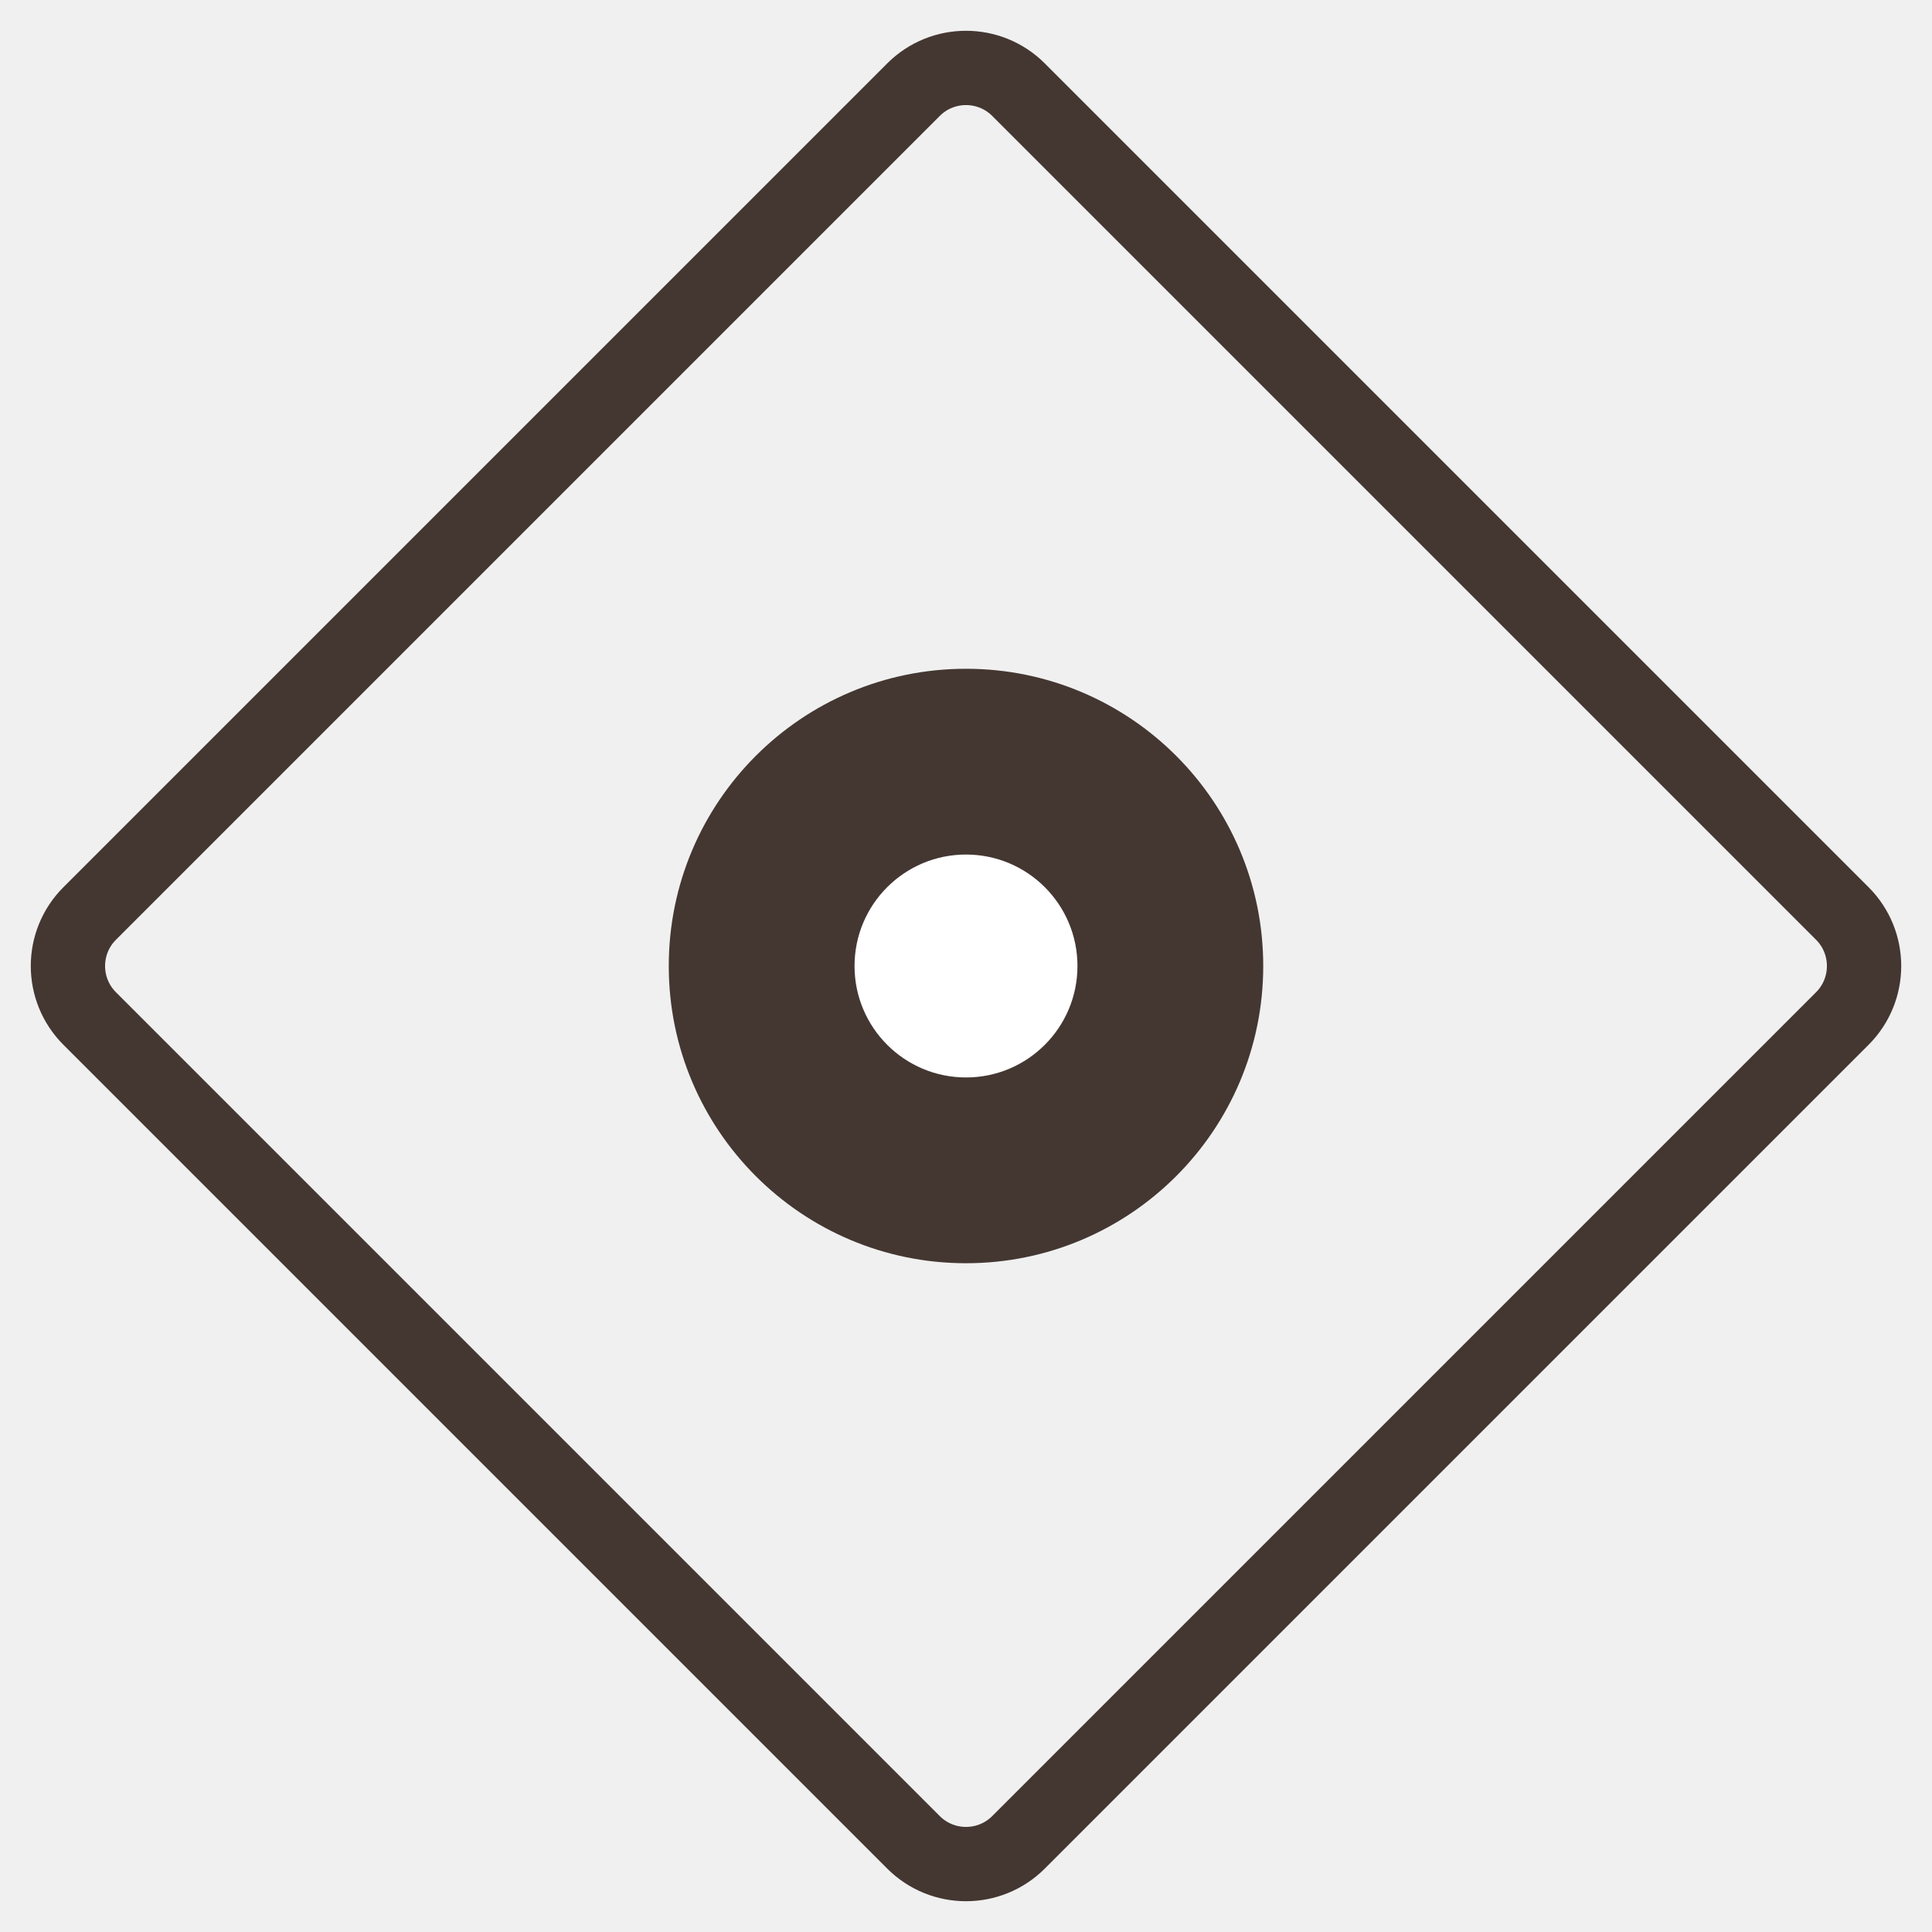
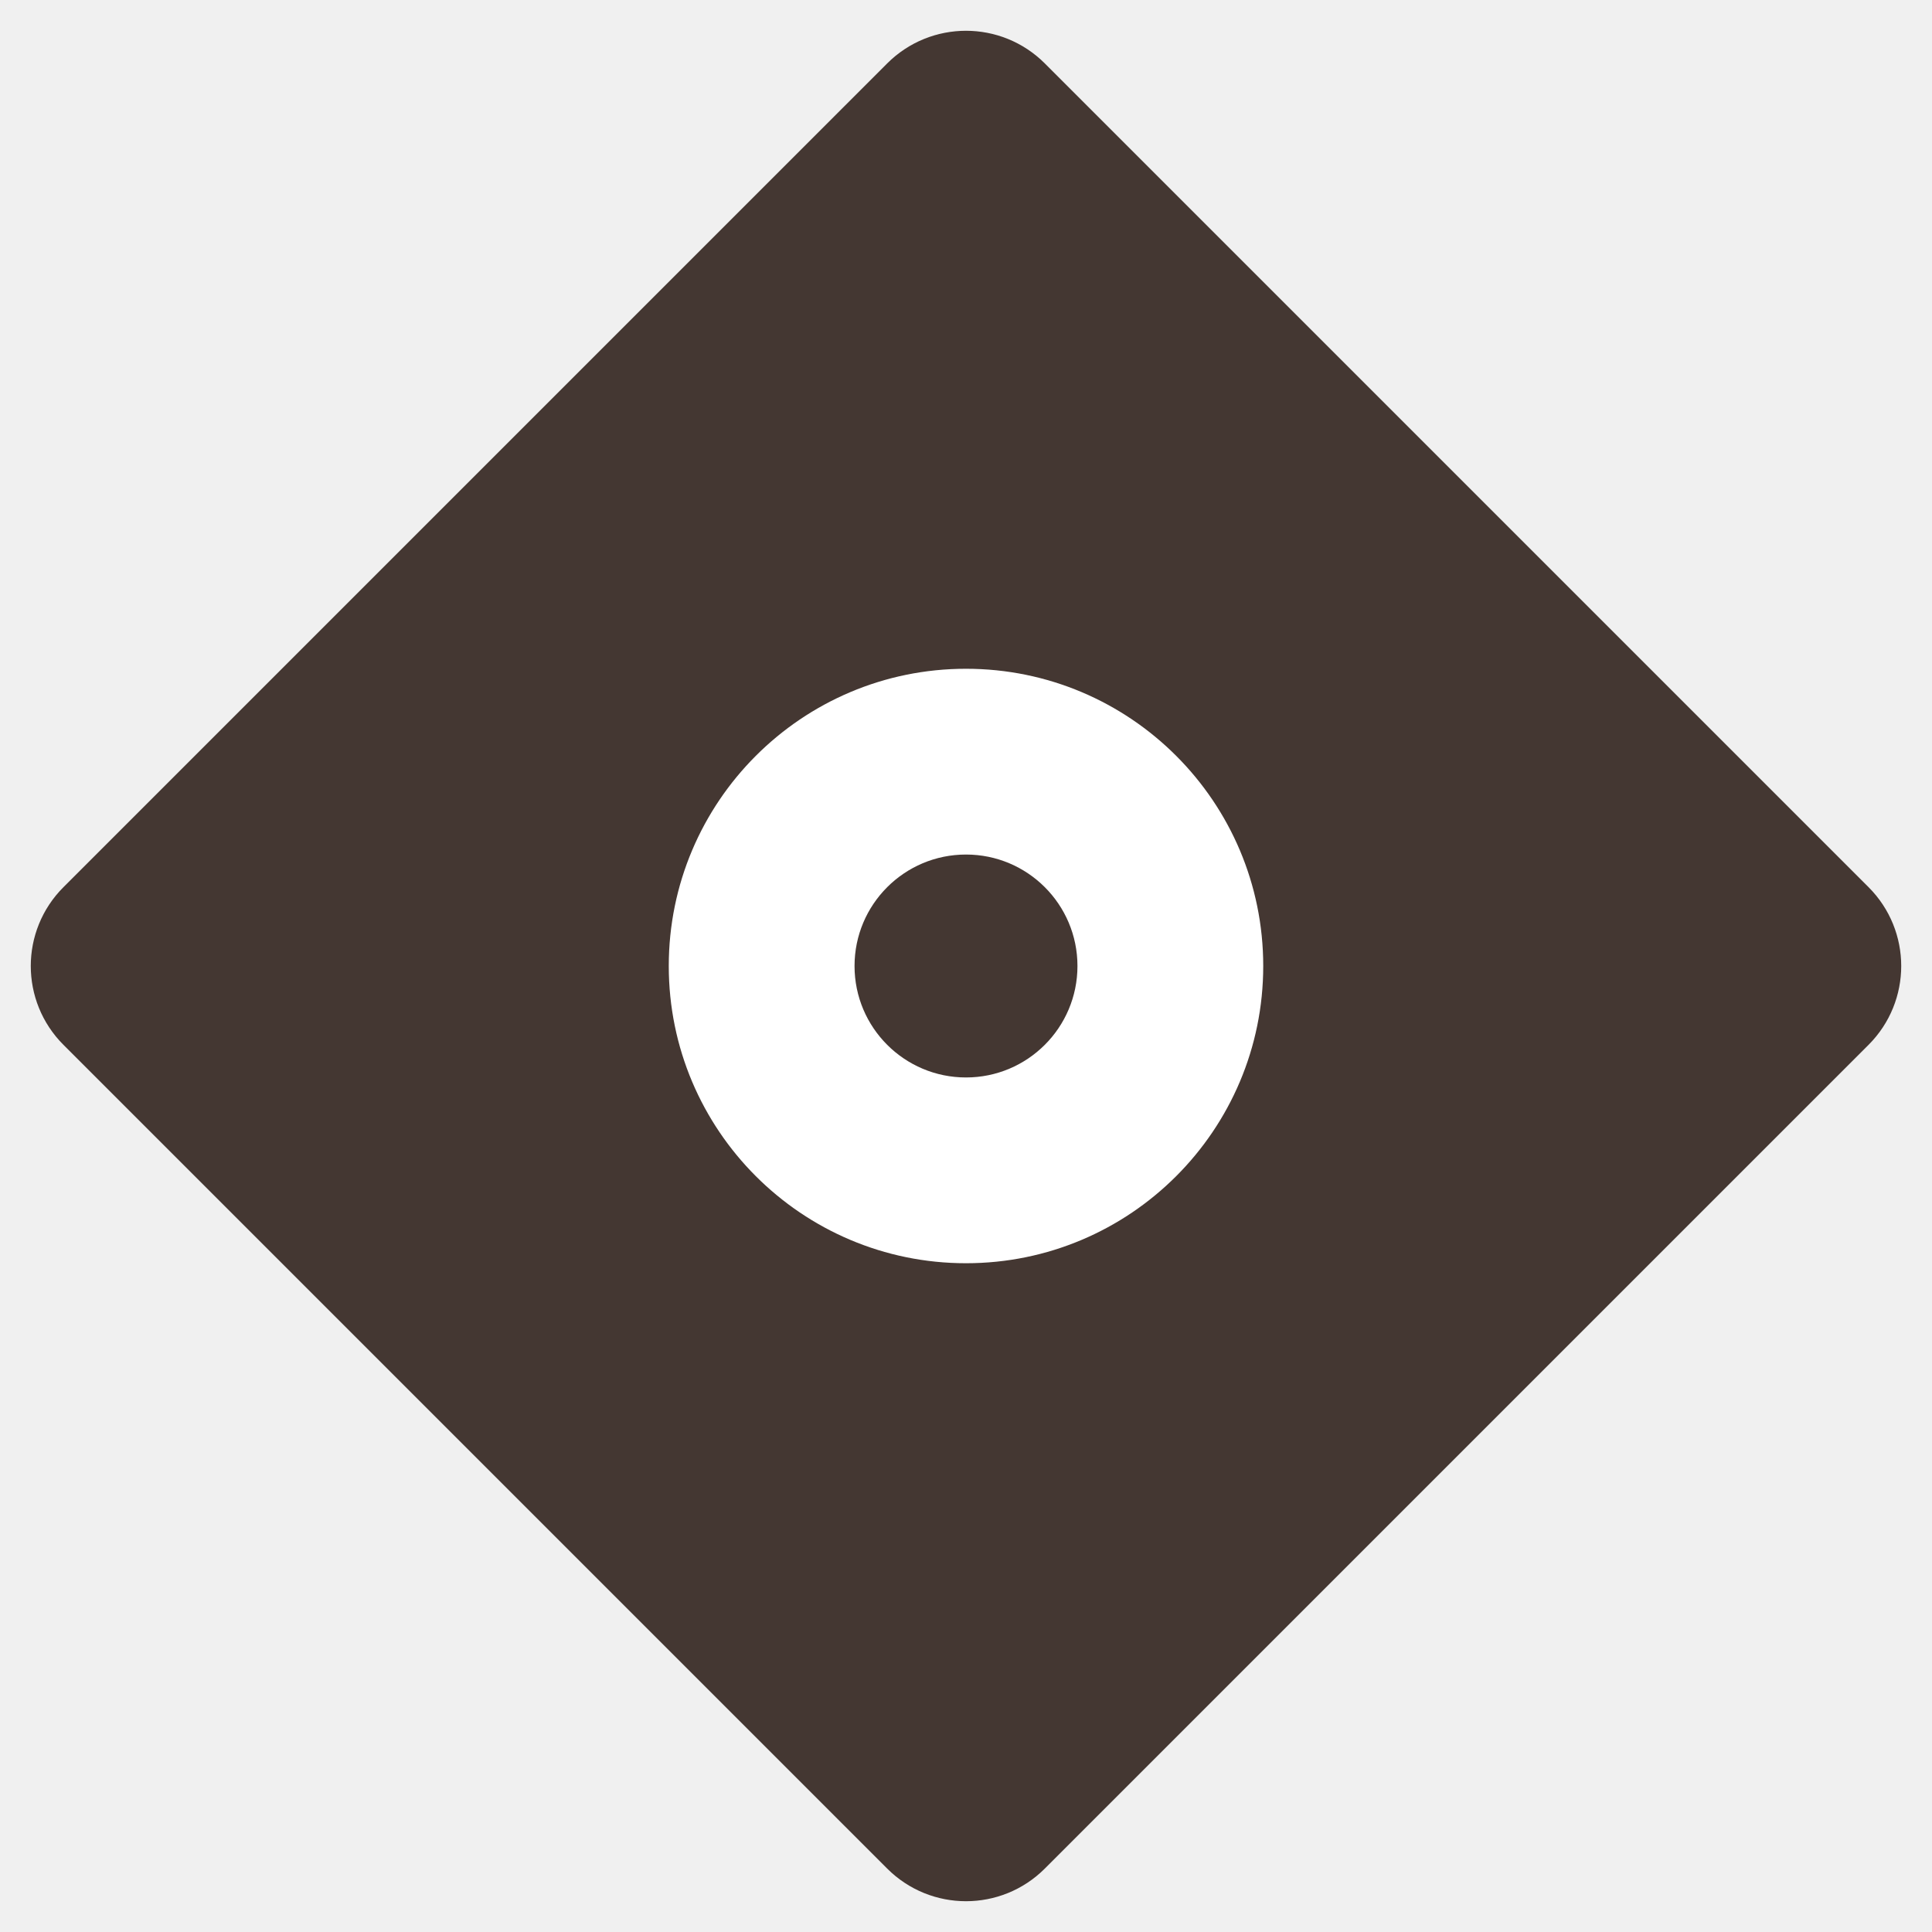
<svg xmlns="http://www.w3.org/2000/svg" width="52" height="52" fill="none">
-   <circle cx="26" cy="26" r="8" fill="#443732" />
-   <circle cx="26" cy="26" r="3" fill="#fff" />
-   <path d="M24.586 2.414L2.414 24.586a2 2 0 000 2.828l22.172 22.172a2 2 0 002.828 0l22.172-22.172a2 2 0 000-2.828L27.414 2.414a2 2 0 00-2.828 0z" stroke="#443732" stroke-width="2" />
+   <path d="M24.586 2.414L2.414 24.586a2 2 0 000 2.828l22.172 22.172a2 2 0 002.828 0l22.172-22.172a2 2 0 000-2.828L27.414 2.414a2 2 0 00-2.828 0z" stroke="#443732" stroke-width="2" fill="#443732" />
+   <circle cx="26" cy="26" r="8" fill="#fff" />
+   <circle cx="26" cy="26" r="3" fill="#443732" />
</svg>
